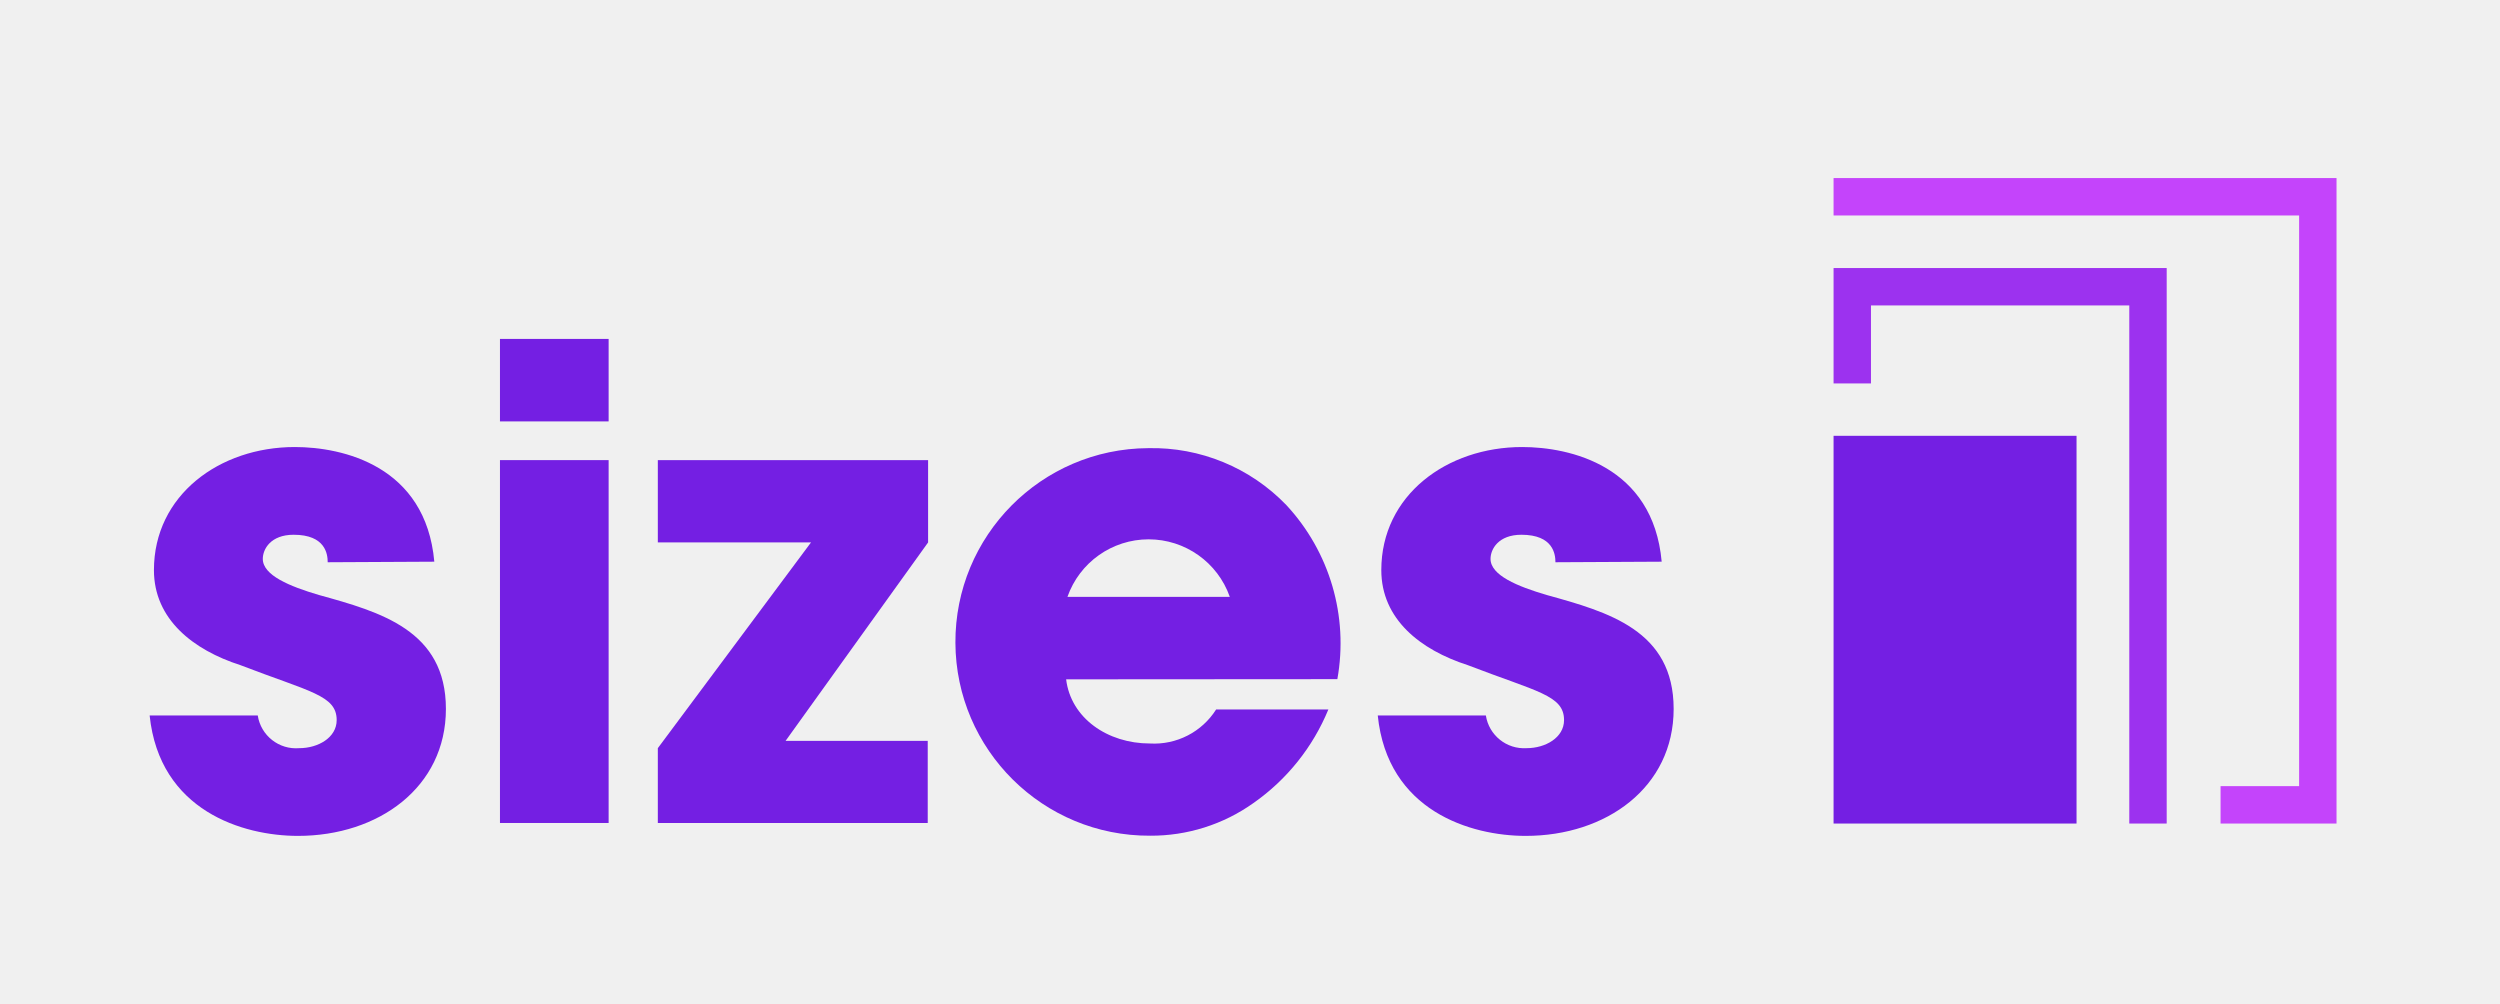
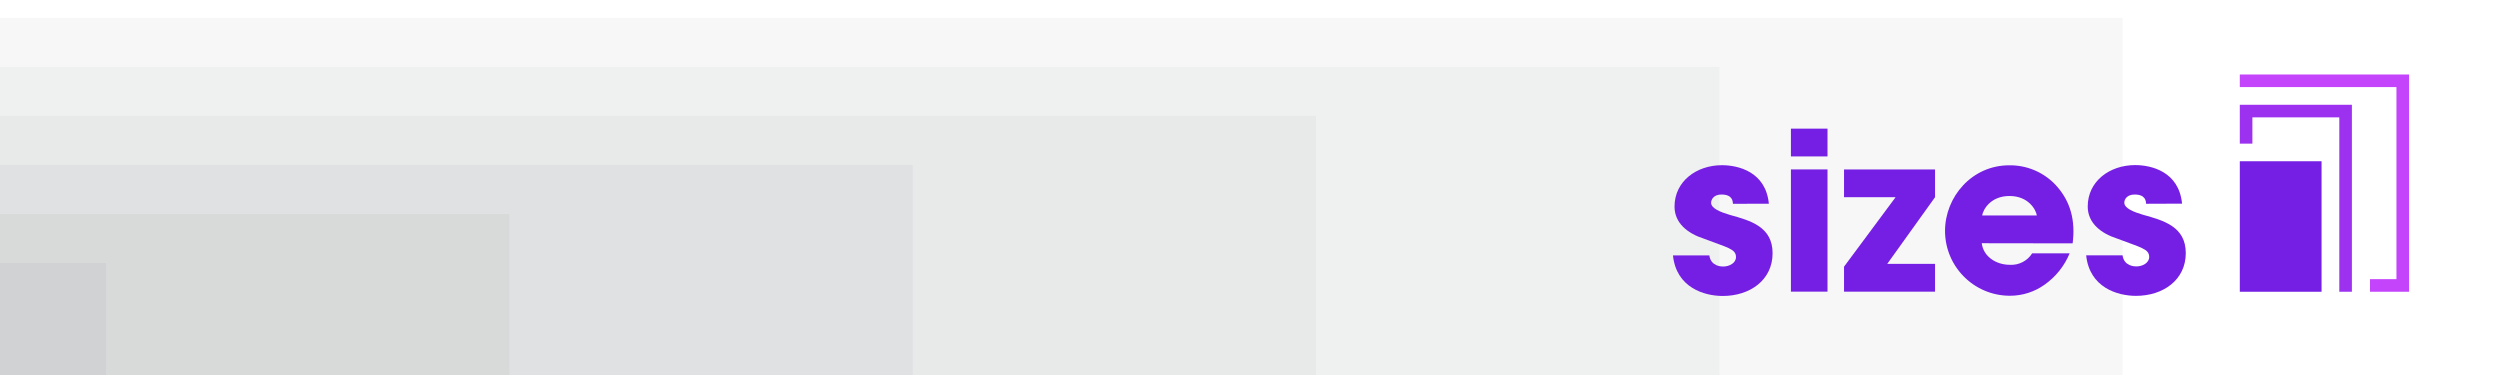
- <svg xmlns="http://www.w3.org/2000/svg" id="Layer_1" data-name="Layer 1" viewBox="0 0 133.66 53.64">
-   <defs>
-     <style>.cls-1{fill:#741fe3;}.cls-2{fill:#c444fb;}.cls-3{fill:#9c32ef;}</style>
-   </defs>
-   <path class="cls-1" d="M17.52,30.06c0-.42-.11-1.47-1.82-1.47-1.23,0-1.65.77-1.65,1.29,0,.88,1.44,1.47,3,1.93,3.29.91,6.79,1.89,6.79,6.09s-3.61,6.79-7.91,6.79C13,44.69,8.53,43.36,8,38.25h5.78A2.07,2.07,0,0,0,16,40c1,0,2-.56,2-1.5,0-1.33-1.44-1.51-5.15-2.94-2.52-.81-4.62-2.45-4.62-5.08,0-4,3.5-6.58,7.53-6.58,2.56,0,7,1,7.46,6.13Z" />
-   <path class="cls-1" d="M26.73,18.12h5.81v4.41H26.73Zm0,6.48h5.81V44H26.73Z" />
-   <path class="cls-1" d="M35.17,40l8.19-11H35.17V24.6H49.62V29L42,39.61h7.6V44H35.17Z" />
-   <path class="cls-1" d="M57,36.32c.25,2.07,2.21,3.43,4.48,3.43a3.92,3.92,0,0,0,3.54-1.82h6a11.4,11.4,0,0,1-4,5,9.44,9.44,0,0,1-5.53,1.75,10.36,10.36,0,0,1-.1-20.72A9.94,9.94,0,0,1,68.77,27a10.85,10.85,0,0,1,2.73,9.31Zm8.75-4.41a4.6,4.6,0,0,0-8.68,0Z" />
-   <path class="cls-1" d="M83.16,30.06c0-.42-.11-1.47-1.82-1.47-1.23,0-1.65.77-1.65,1.29,0,.88,1.44,1.47,3,1.93,3.29.91,6.79,1.89,6.79,6.09s-3.61,6.79-7.91,6.79c-2.94,0-7.39-1.33-7.91-6.44h5.78A2.07,2.07,0,0,0,81.62,40c1,0,2-.56,2-1.5,0-1.33-1.44-1.51-5.15-2.94-2.52-.81-4.62-2.45-4.62-5.08,0-4,3.5-6.58,7.53-6.58,2.55,0,7,1,7.46,6.13Z" />
-   <polygon class="cls-2" points="124.92 44.03 118.72 44.03 118.72 42.03 122.92 42.03 122.92 11.52 98.03 11.52 98.03 9.52 124.92 9.52 124.92 44.03" />
-   <polygon class="cls-3" points="115.84 44.03 113.84 44.03 113.84 16.33 100.03 16.33 100.03 20.5 98.03 20.5 98.03 14.33 115.84 14.33 115.84 44.03" />
-   <rect class="cls-1" x="98.03" y="23.3" width="12.99" height="20.73" />
+ <svg xmlns="http://www.w3.org/2000/svg" viewBox="0 0 900 135">
+   <defs />
+   <rect fill="#fff" x="-0.31" y="-0.85" width="901.05" height="136.12" />
+   <rect fill="#f7f7f8" x="-0.31" y="6.43" width="764.46" height="128.84" />
+   <rect fill="#eff0f0" x="-0.31" y="24.08" width="619.26" height="111.19" />
+   <rect fill="#e8e9e9" x="-0.31" y="41.73" width="474.07" height="93.54" />
+   <rect fill="#e0e1e2" x="-0.31" y="59.38" width="328.88" height="75.89" />
+   <rect fill="#d8dada" x="-0.31" y="77.03" width="183.68" height="58.24" />
+   <rect fill="#d0d2d3" x="-0.31" y="94.68" width="38.49" height="40.59" />
+   <path fill="#741fe3" d="M623.87,73.36c-.08-1-.24-3.33-4.13-3.33C617,70,616,71.77,616,73c0,2,3.25,3.33,6.74,4.36,7.46,2.06,15.39,4.28,15.39,13.8,0,9.68-8.17,15.39-17.93,15.39-6.66,0-16.74-3-17.93-14.6h13.09c.56,4,4.44,4,5,4,2.22,0,4.6-1.27,4.6-3.41,0-3-3.25-3.41-11.66-6.66-5.71-1.83-10.47-5.55-10.47-11.5,0-9.12,7.93-14.91,17.06-14.91,5.79,0,15.79,2.3,16.9,13.88Z" />
+   <path fill="#741fe3" d="M644.73,46.31H657.9v10H644.73Zm0,14.68H657.9v44H644.73Z" />
+   <path fill="#741fe3" d="M663.85,96l18.56-25H663.85V61h32.76V71L679.4,95h17.21v10H663.85Z" />
+   <path fill="#741fe3" d="M713.43,87.56c.56,4.68,5,7.77,10.15,7.77a8.87,8.87,0,0,0,8-4.13h13.49a25.83,25.83,0,0,1-9,11.27,21.4,21.4,0,0,1-12.54,4,23.36,23.36,0,0,1-23.32-23.32c0-12.3,9.68-23.64,23.09-23.64a22.52,22.52,0,0,1,16.66,7c5.55,5.95,7.22,13,6.19,21.1Zm19.83-10c-.32-2.06-3-7-9.84-7s-9.52,4.92-9.84,7Z" />
+   <path fill="#741fe3" d="M772.61,73.36c-.08-1-.24-3.33-4.13-3.33-2.78,0-3.73,1.74-3.73,2.93,0,2,3.25,3.33,6.74,4.36,7.46,2.06,15.39,4.28,15.39,13.8,0,9.68-8.17,15.39-17.93,15.39-6.66,0-16.74-3-17.93-14.6h13.09c.56,4,4.44,4,5,4,2.22,0,4.6-1.27,4.6-3.41,0-3-3.25-3.41-11.66-6.66-5.71-1.83-10.47-5.55-10.47-11.5,0-9.12,7.93-14.91,17.06-14.91,5.79,0,15.78,2.3,16.9,13.88Z" />
+   <polygon fill="#c444fb" points="867.26 105.03 853.2 105.03 853.2 100.49 862.72 100.49 862.72 31.35 806.33 31.35 806.33 26.82 867.26 26.82 867.26 105.03" />
+   <polygon fill="#9c32ef" points="846.68 105.03 842.15 105.03 842.15 42.25 810.86 42.25 810.86 51.71 806.33 51.71 806.33 37.72 846.68 37.72 846.68 105.03" />
+   <rect fill="#741fe3" x="806.33" y="58.05" width="29.43" height="46.98" />
</svg>
